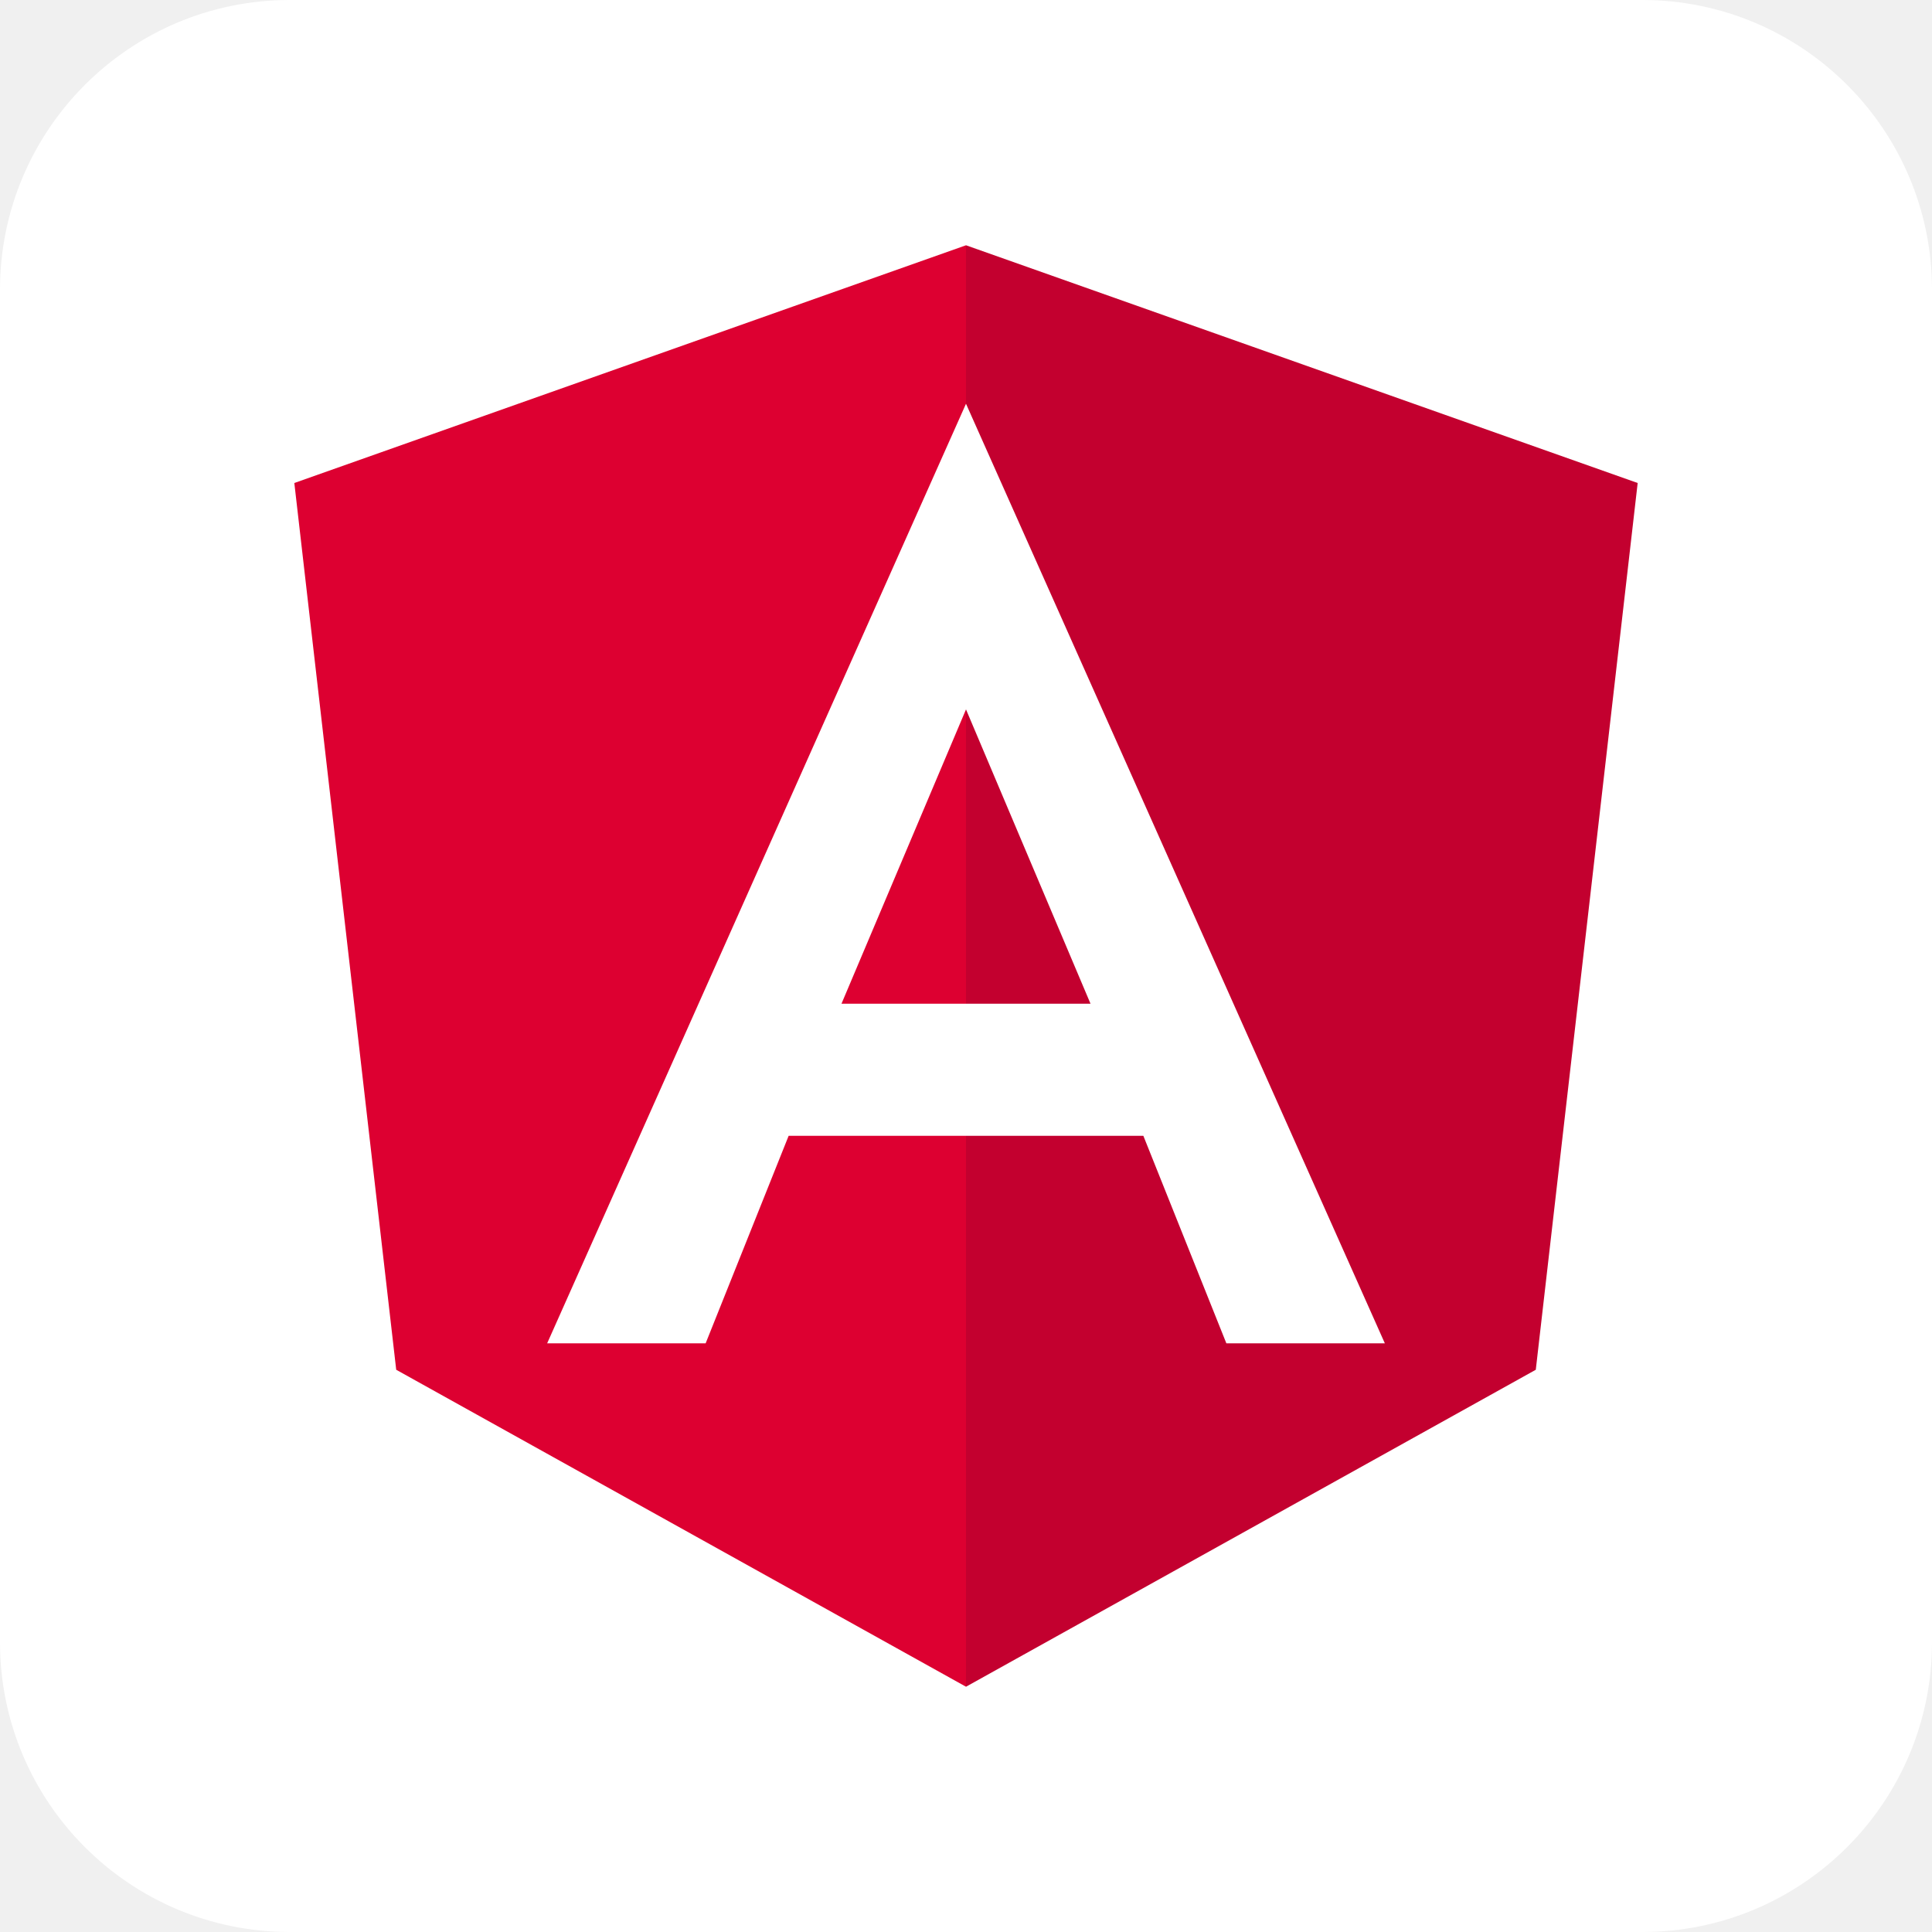
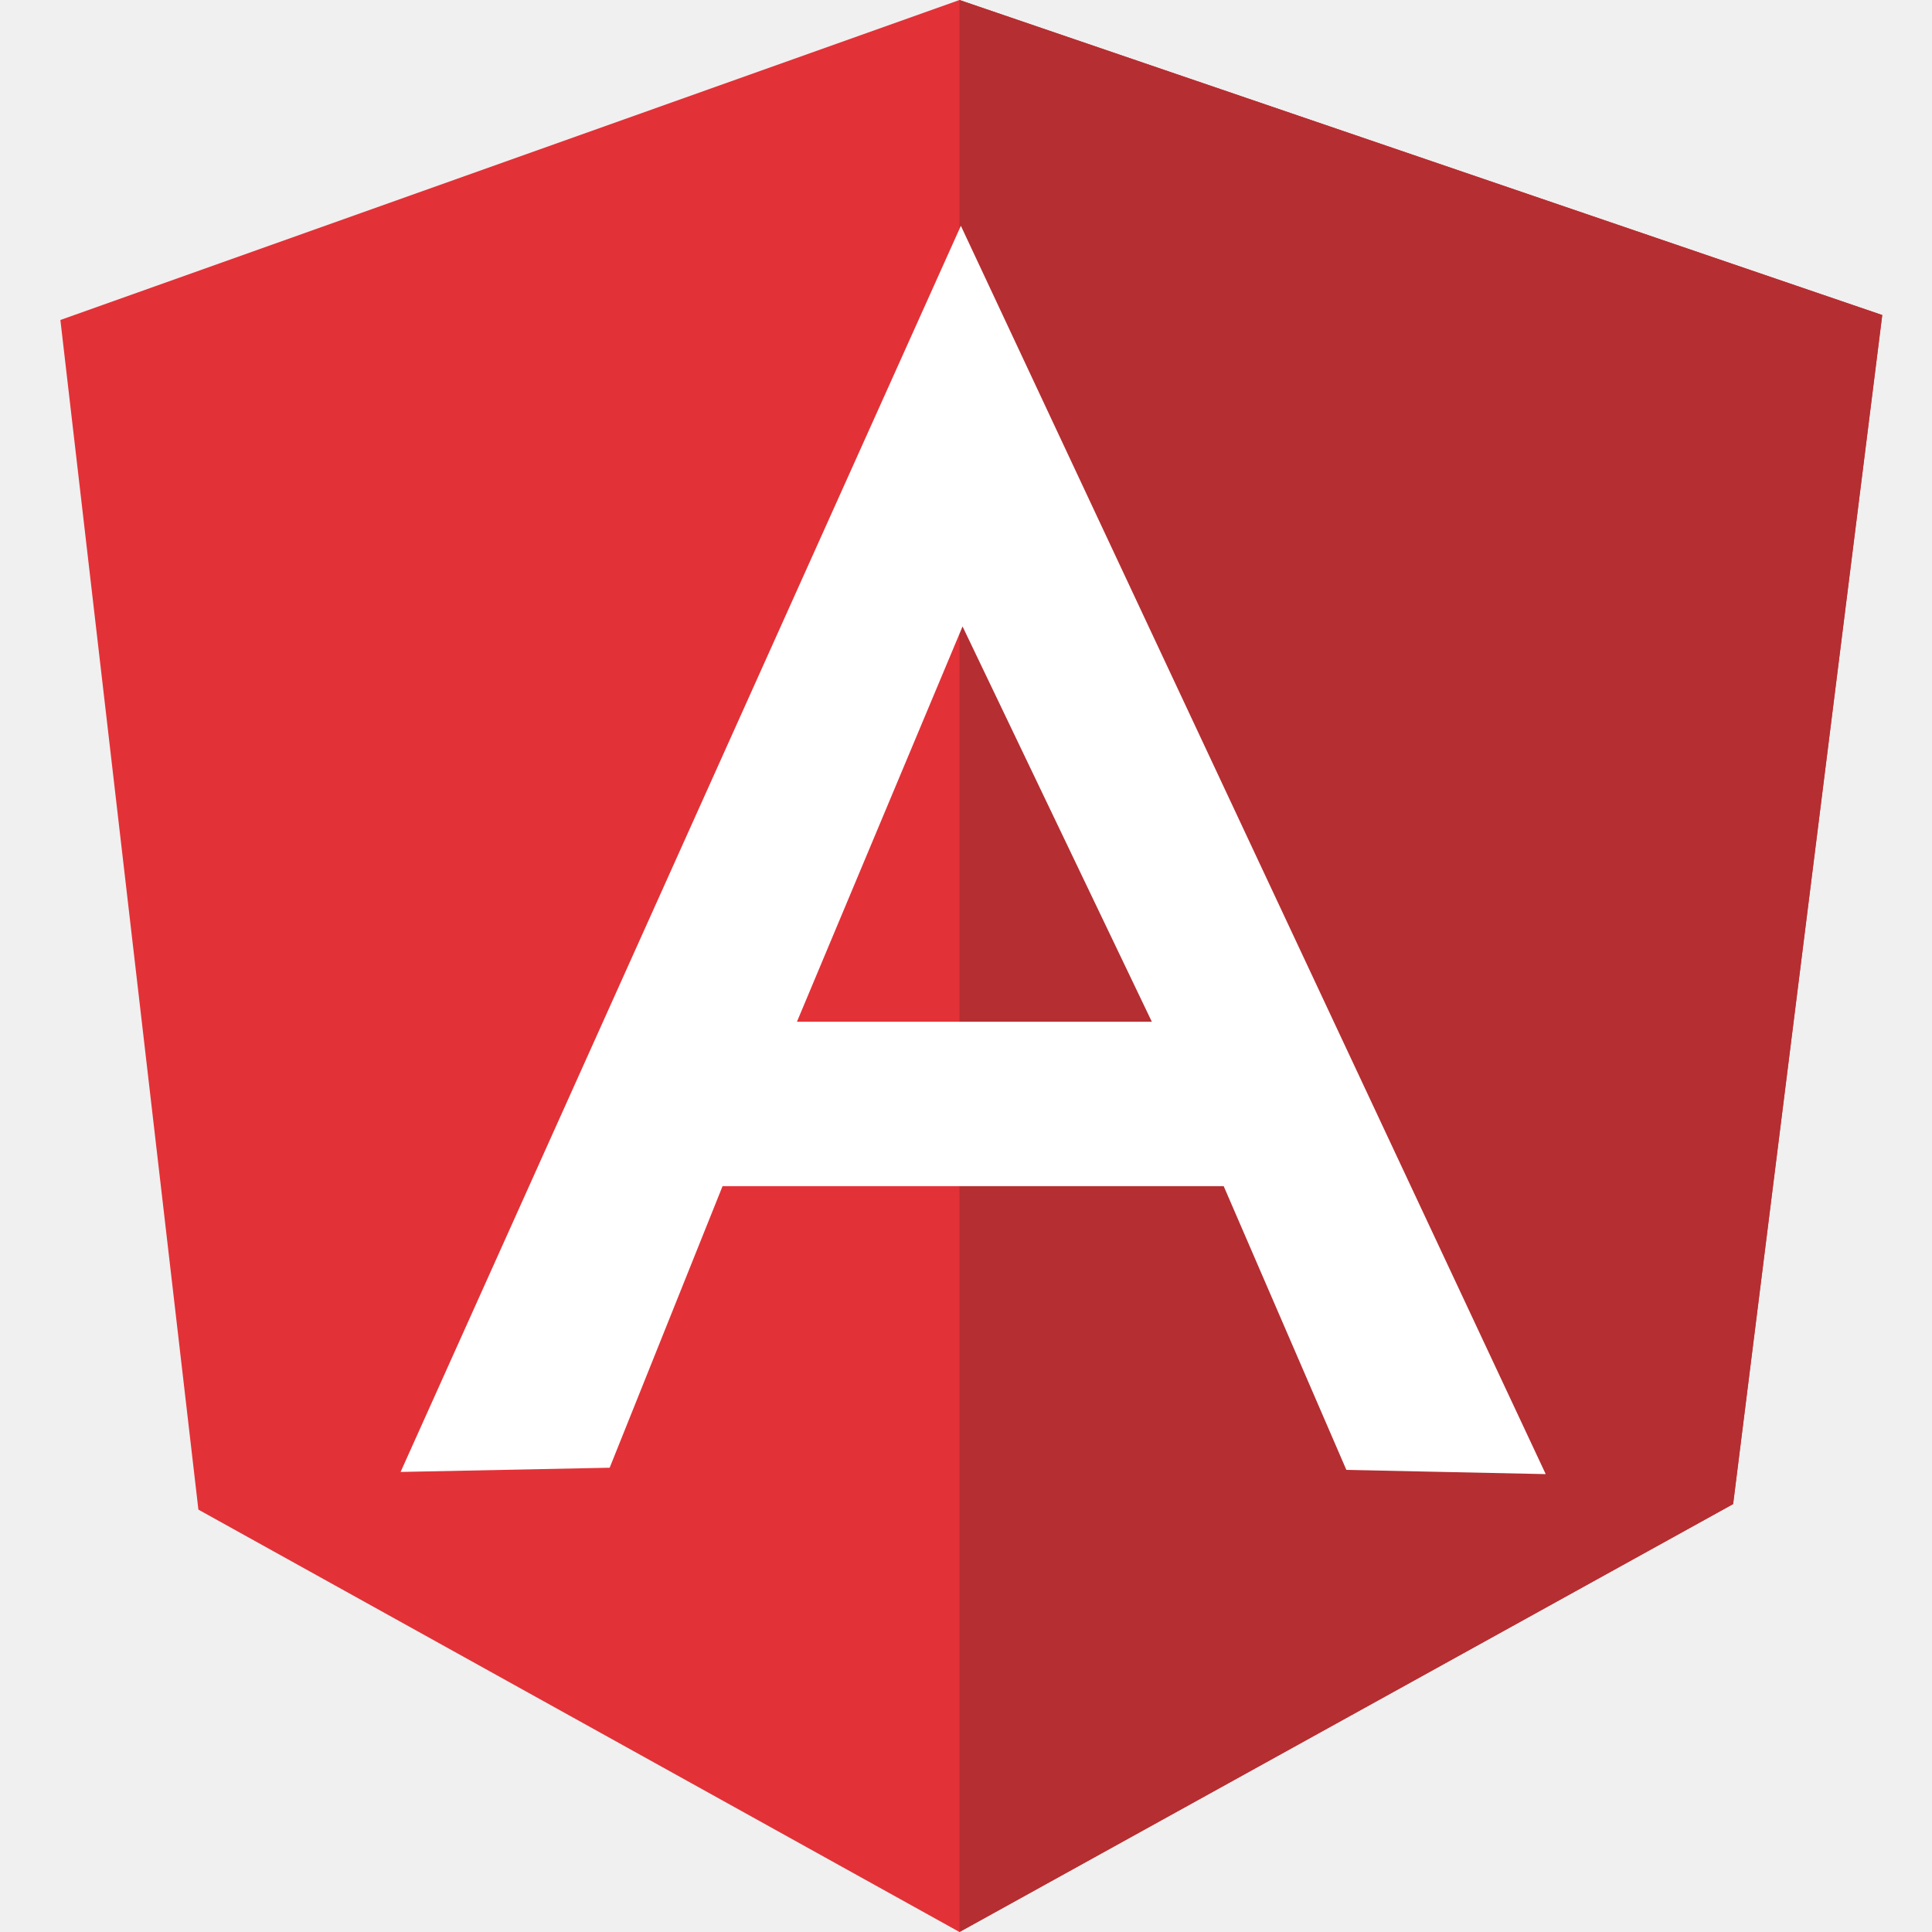
- <svg xmlns="http://www.w3.org/2000/svg" xmlns:xlink="http://www.w3.org/1999/xlink" aria-label="Angular" role="img" viewBox="0 0 512 512">
-   <rect width="512" height="512" rx="15%" fill="#fff" />
-   <g fill="#c3002f">
-     <path id="a" d="M256 65v42l111 249h-42l-22-55h-47v146l151-84 27-235-178-63zm0 123v78h33l-33-78z" />
-   </g>
-   <use fill="#dd0031" xlink:href="#a" transform="matrix(-1,0,0,1,512,0)" />
+ <svg xmlns="http://www.w3.org/2000/svg" width="64" height="64" viewBox="0 0 32 32">
+   <path d="M1 5.3L15.892 0l15.284 5.218-2.47 19.694L15.892 32 3.286 25.004 1 5.3z" fill="#e23237" />
+   <path d="M31.176 5.218L15.892 0v32l12.814-7.088 2.47-19.694z" fill="#b52e31" />
+   <path d="M15.915 3.74l-9.28 20.64 3.463-.07 1.87-4.664h8.3l2.032 4.7 3.302.07L15.915 3.74zm.023 6.626l3.14 6.557H13.2l2.747-6.557z" fill="#fff" />
</svg>
